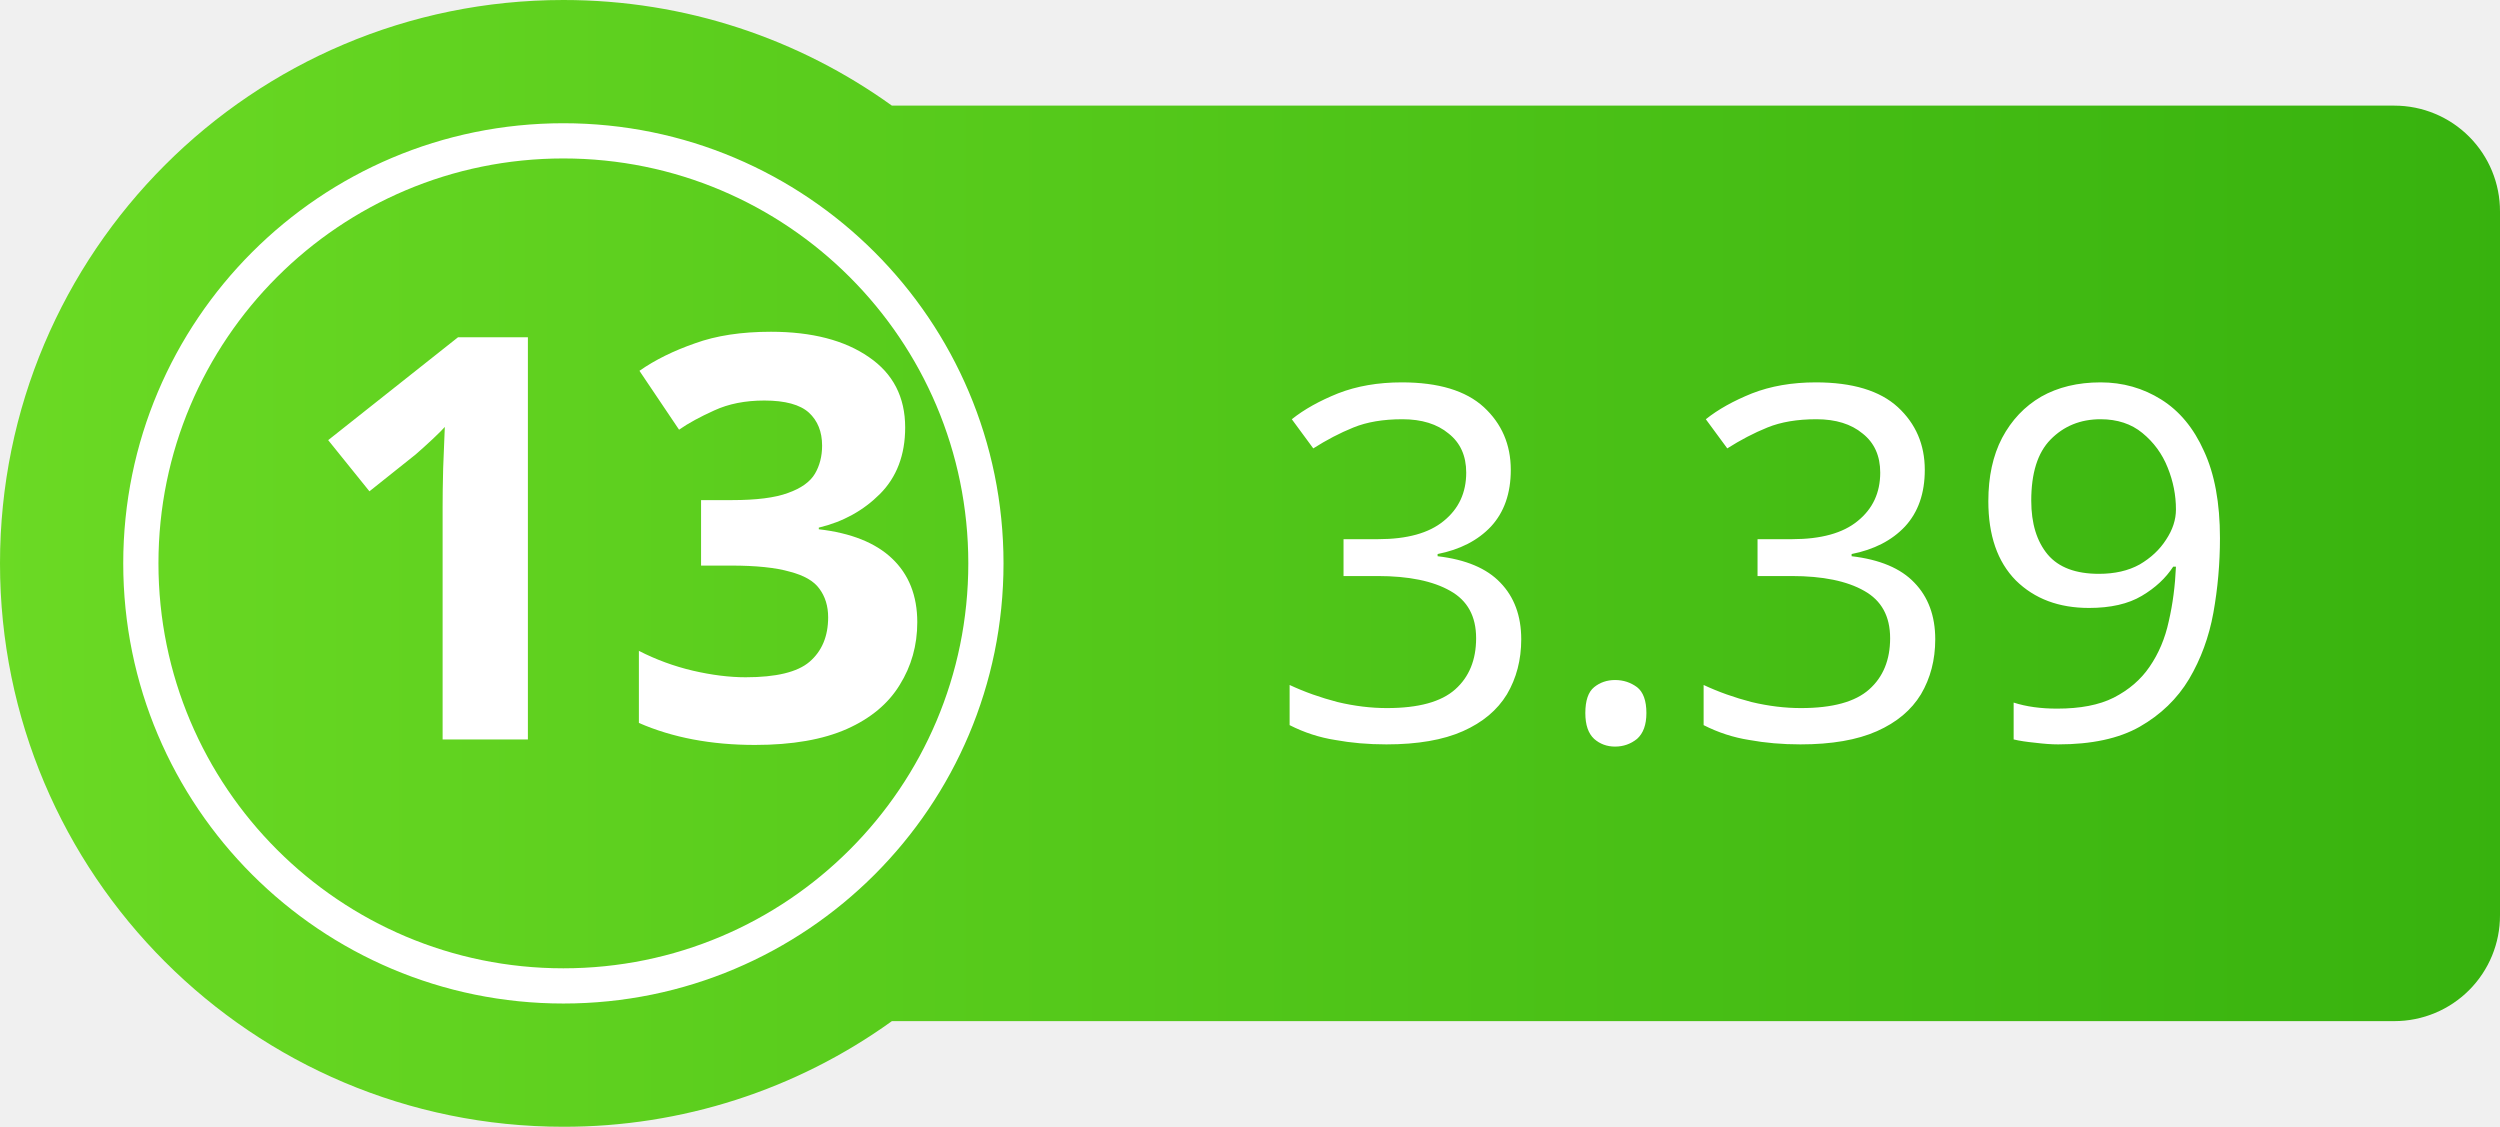
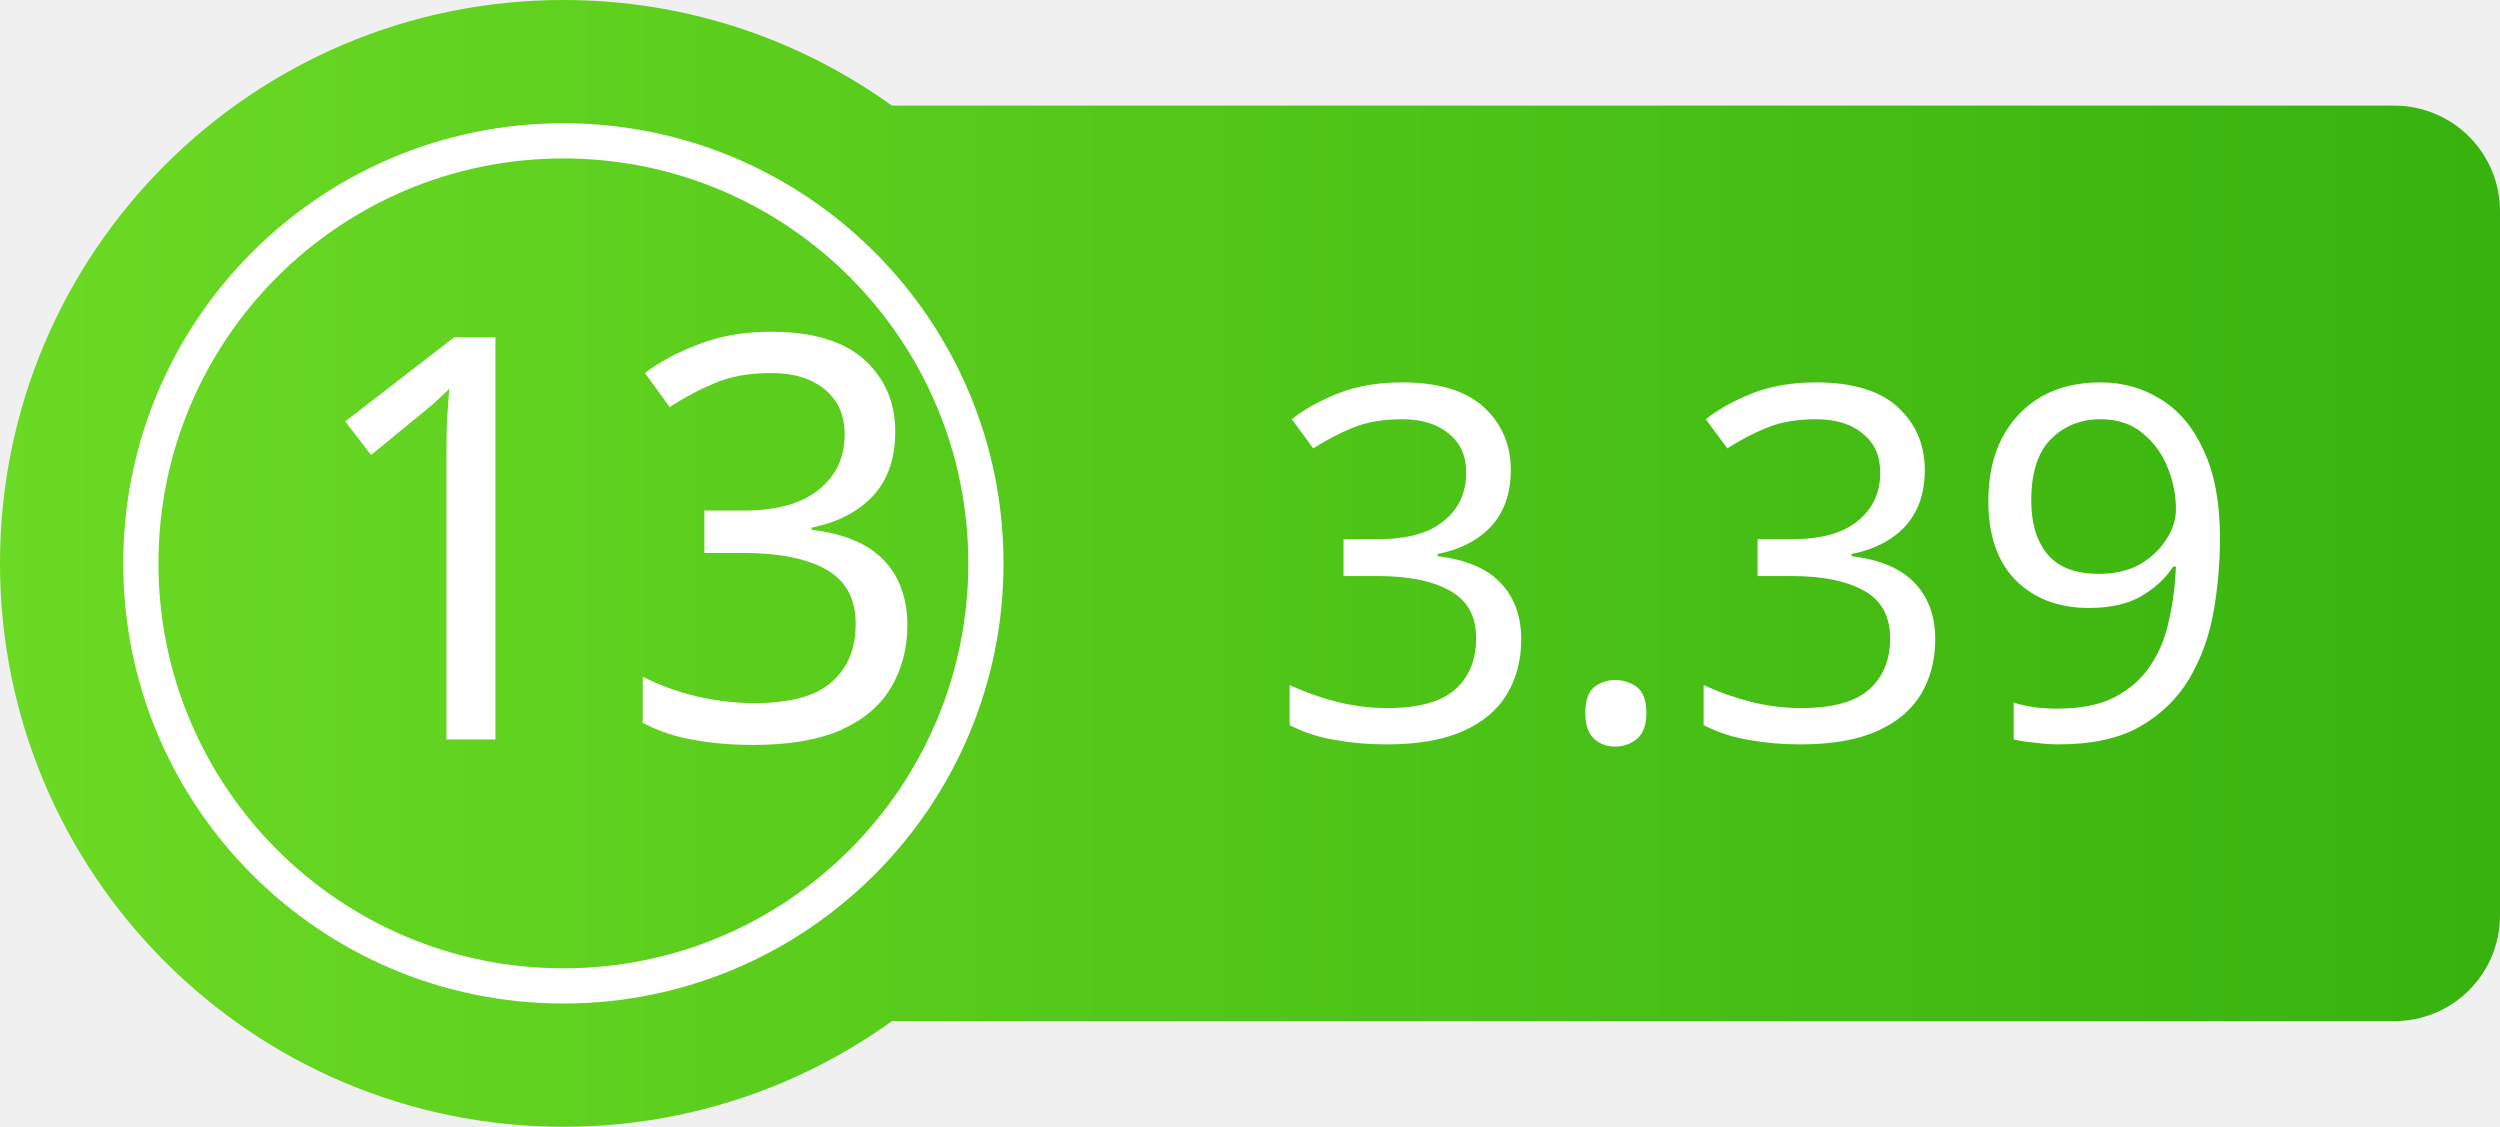
<svg xmlns="http://www.w3.org/2000/svg" width="71" height="32" viewBox="0 0 71 32">
  <defs>
    <linearGradient x1="0%" y1="50%" y2="50%" id="a">
      <stop stop-color="#6BDA24" offset="0%" />
      <stop stop-color="#37B20E" offset="100%" />
    </linearGradient>
  </defs>
  <g fill="none" fill-rule="evenodd">
    <path d="M25.33 3h42.673A3 3 0 0 1 71 6.008v19.984A3 3 0 0 1 68.003 29H25.33A15.927 15.927 0 0 1 16 32C7.163 32 0 24.837 0 16S7.163 0 16 0c3.481 0 6.703 1.112 9.33 3z" fill="url(#a)" />
    <circle stroke="#FFF" cx="16" cy="16" r="12" />
    <text font-family="WhitneyHTF-SemiBold, Whitney HTF" font-size="14" font-weight="500" fill="#FFF">
      <tspan x="36" y="21">3.39</tspan>
    </text>
-     <text font-family="WhitneyHTF-Bold, Whitney HTF" font-size="16" font-weight="bold" fill="#FFF">
+     <text font-family="WhitneyHTF-SemiBold, Whitney HTF" font-size="16" font-weight="semibold" fill="#FFF">
      <tspan x="8.384" y="21">13</tspan>
    </text>
  </g>
</svg>
